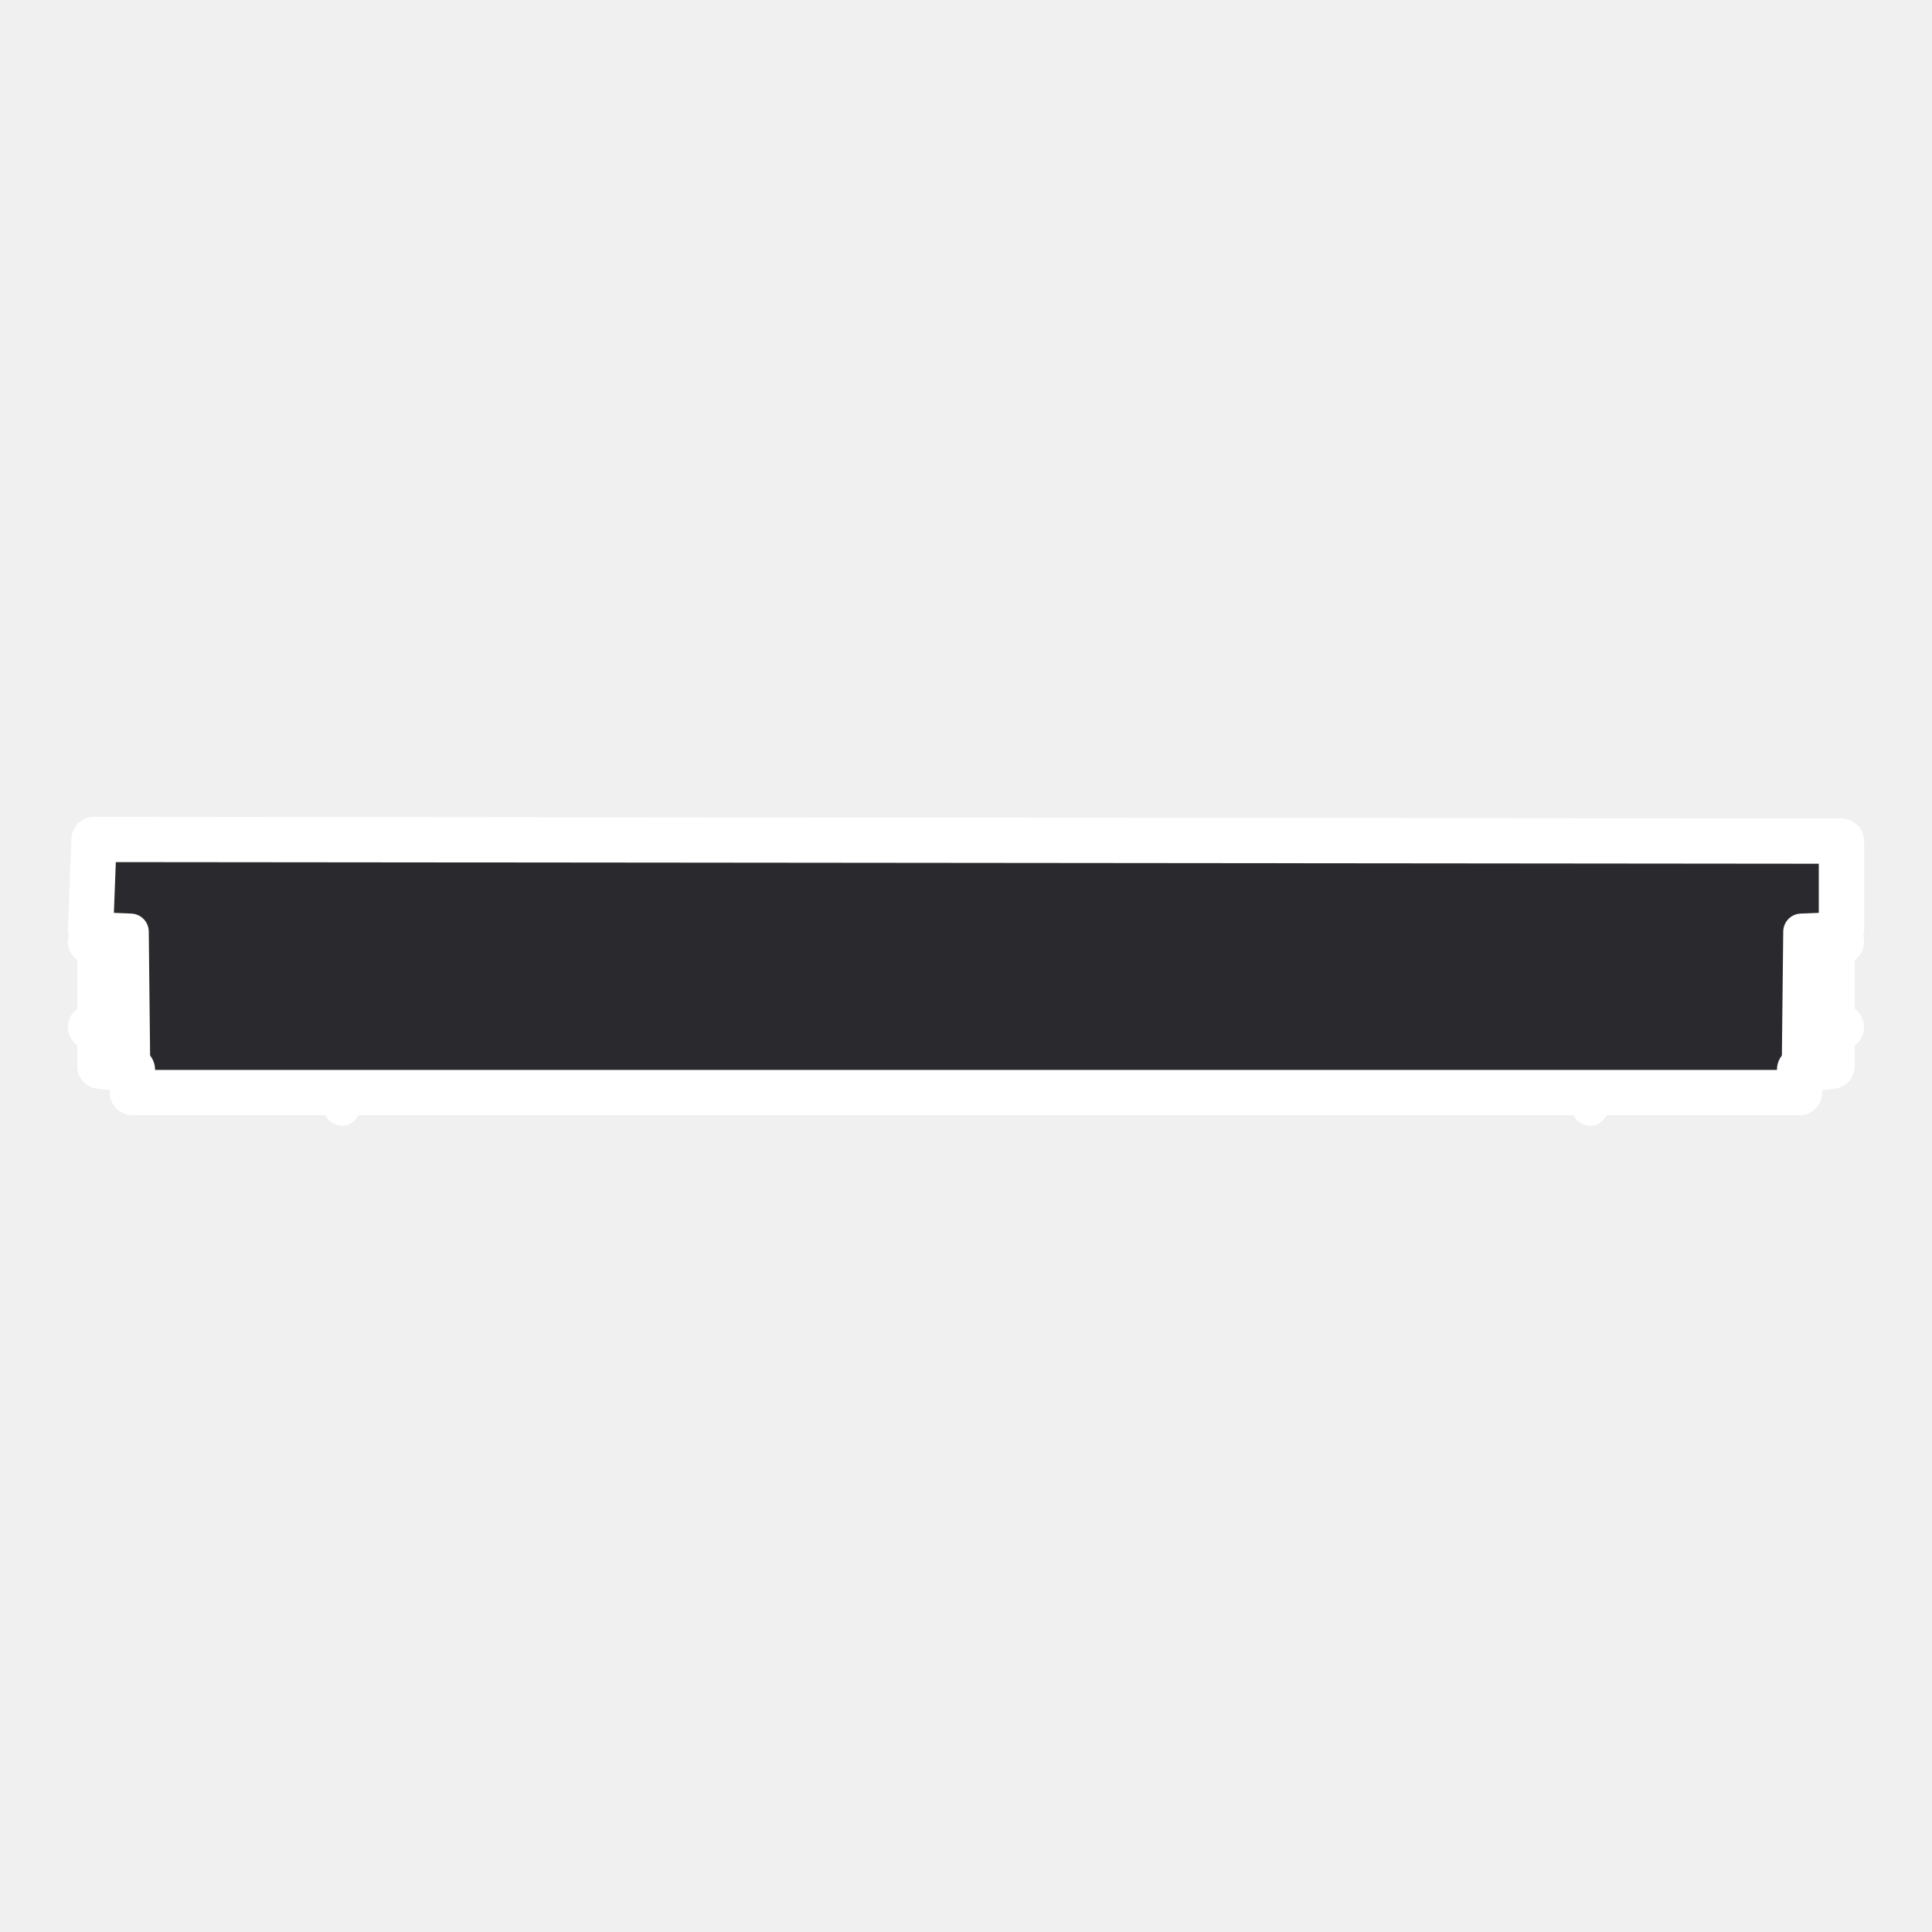
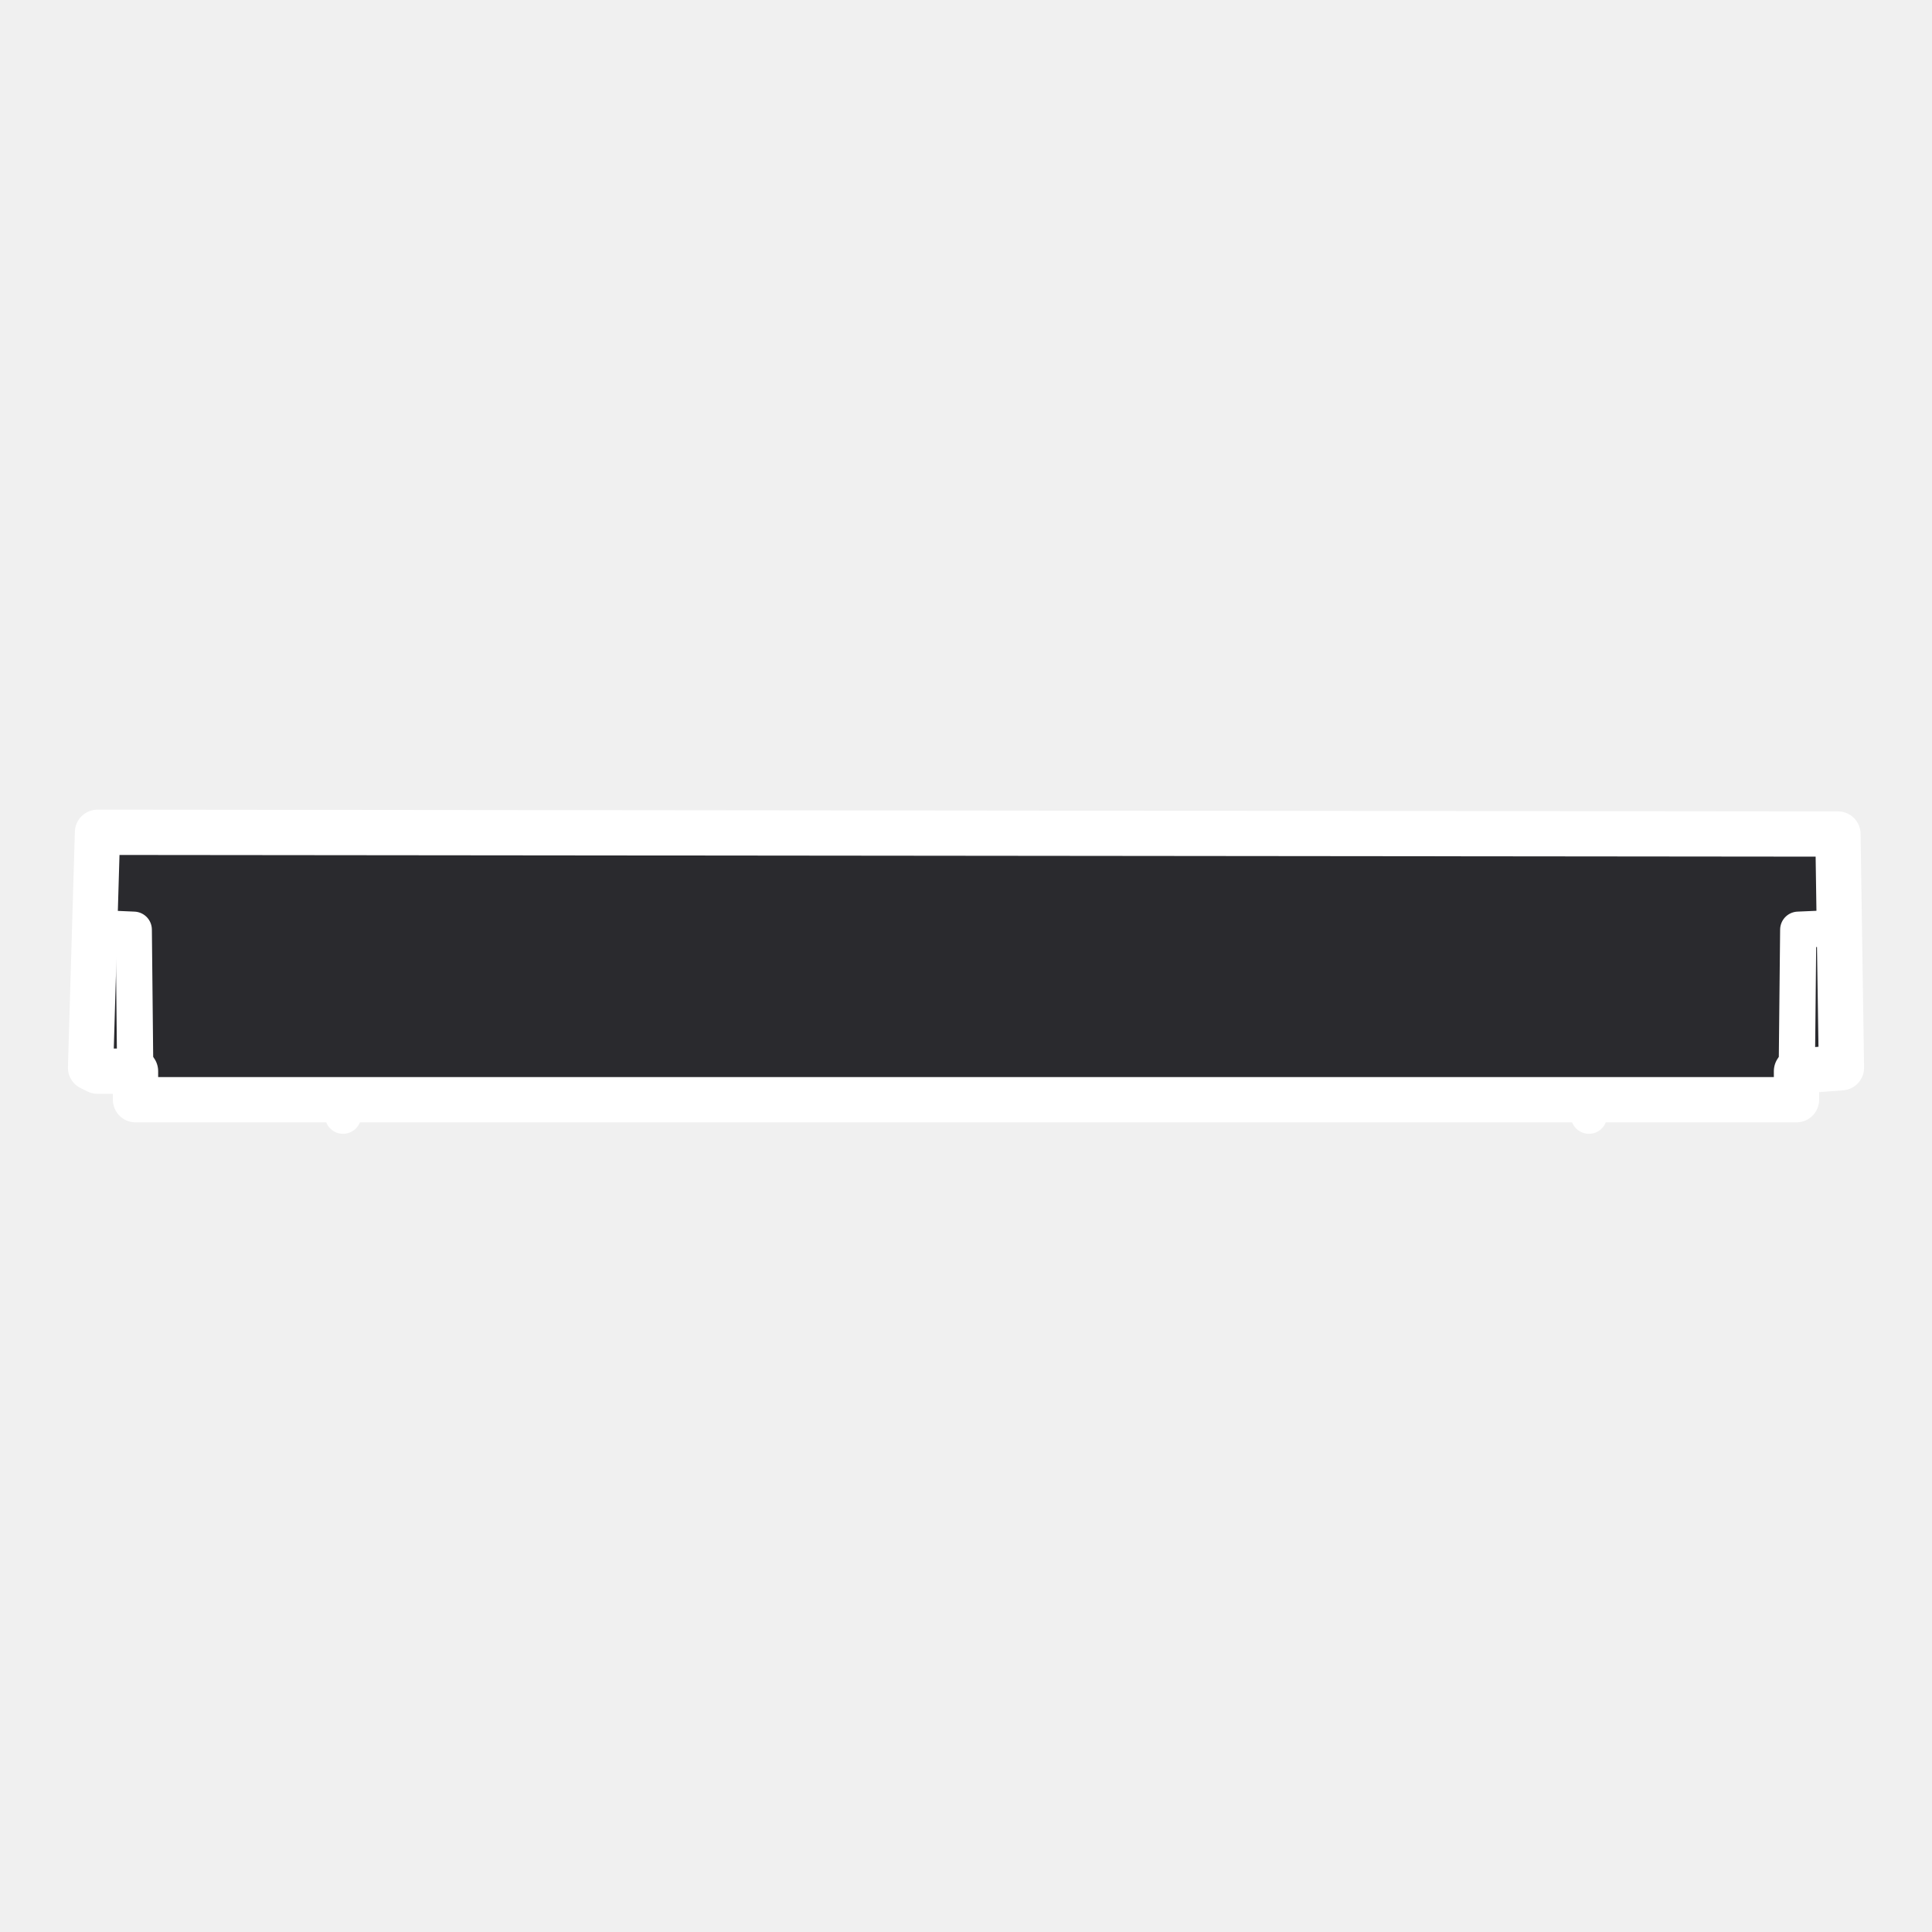
<svg xmlns="http://www.w3.org/2000/svg" viewBox="0 0 64 64" width="64" height="64">
  <g id="etc_symbol_base0">
    <g stroke="none">
-       <path d="M3.310 35.321 L3.310 34.185 L3.000 34.022 L3.310 33.858 L3.310 31.360 L3.000 31.196 L3.310 31.033 L3.000 30.809 L3.115 27.808 L61.000 27.863 L61.000 30.809 L60.690 30.863 L61.000 31.196 L60.690 31.360 L60.690 33.858 L61.000 34.022 L60.690 34.185 L60.690 35.321 L59.614 35.434 L59.614 36.192 L4.386 36.192 L4.386 35.434 Z" fill="#2A2A2E" fill-rule="evenodd" />
+       <path d="M3.000 35.370 L3.230 27.571 L60.884 27.628 L61.000 35.370 L59.511 35.484 L59.511 36.429 L4.489 36.429 L4.489 35.484 L3.229 35.484 Z" fill="#2A2A2E" fill-rule="evenodd" />
    </g>
  </g>
  <g id="etc_symbol_outline">
    <g fill="none" stroke="#FFFFFF" stroke-linejoin="round" stroke-linecap="round">
-       <path d="M3.000 27.863 L60.885 27.808 L61.000 30.809 L59.672 30.863 L59.614 36.192 L52.673 36.190 L52.672 36.692 L52.672 36.190 L11.328 36.185 L11.327 36.692 L11.327 36.185 L4.386 36.192 L4.328 30.863 L3.000 30.809 Z" stroke-width="1.2" />
-       <path d="M3.310 35.321 L3.310 34.185 L3.000 34.022 L3.310 33.858 L3.310 31.360 L3.000 31.196 L3.310 31.033 L3.000 30.809 L3.115 27.808 L61.000 27.863 L61.000 30.809 L60.690 30.863 L61.000 31.196 L60.690 31.360 L60.690 33.858 L61.000 34.022 L60.690 34.185 L60.690 35.321 L59.614 35.434 L59.614 36.192 L4.386 36.192 L4.386 35.434 Z" stroke-width="1.5" />
+       <path d="M3.230 27.571 L60.770 27.571 L60.884 30.741 L59.569 30.798 L59.511 36.429 L52.636 36.428 L52.636 36.959 L52.636 36.428 L11.364 36.423 L11.364 36.959 L11.364 36.423 L4.489 36.429 L4.431 30.798 L3.116 30.741 Z" stroke-width="1.2" />
+       <path d="M3.000 35.370 L3.230 27.571 L60.884 27.628 L61.000 35.370 L59.511 35.484 L59.511 36.429 L4.489 36.429 L4.489 35.484 L3.229 35.484 Z" stroke-width="1.5" />
    </g>
  </g>
</svg>
